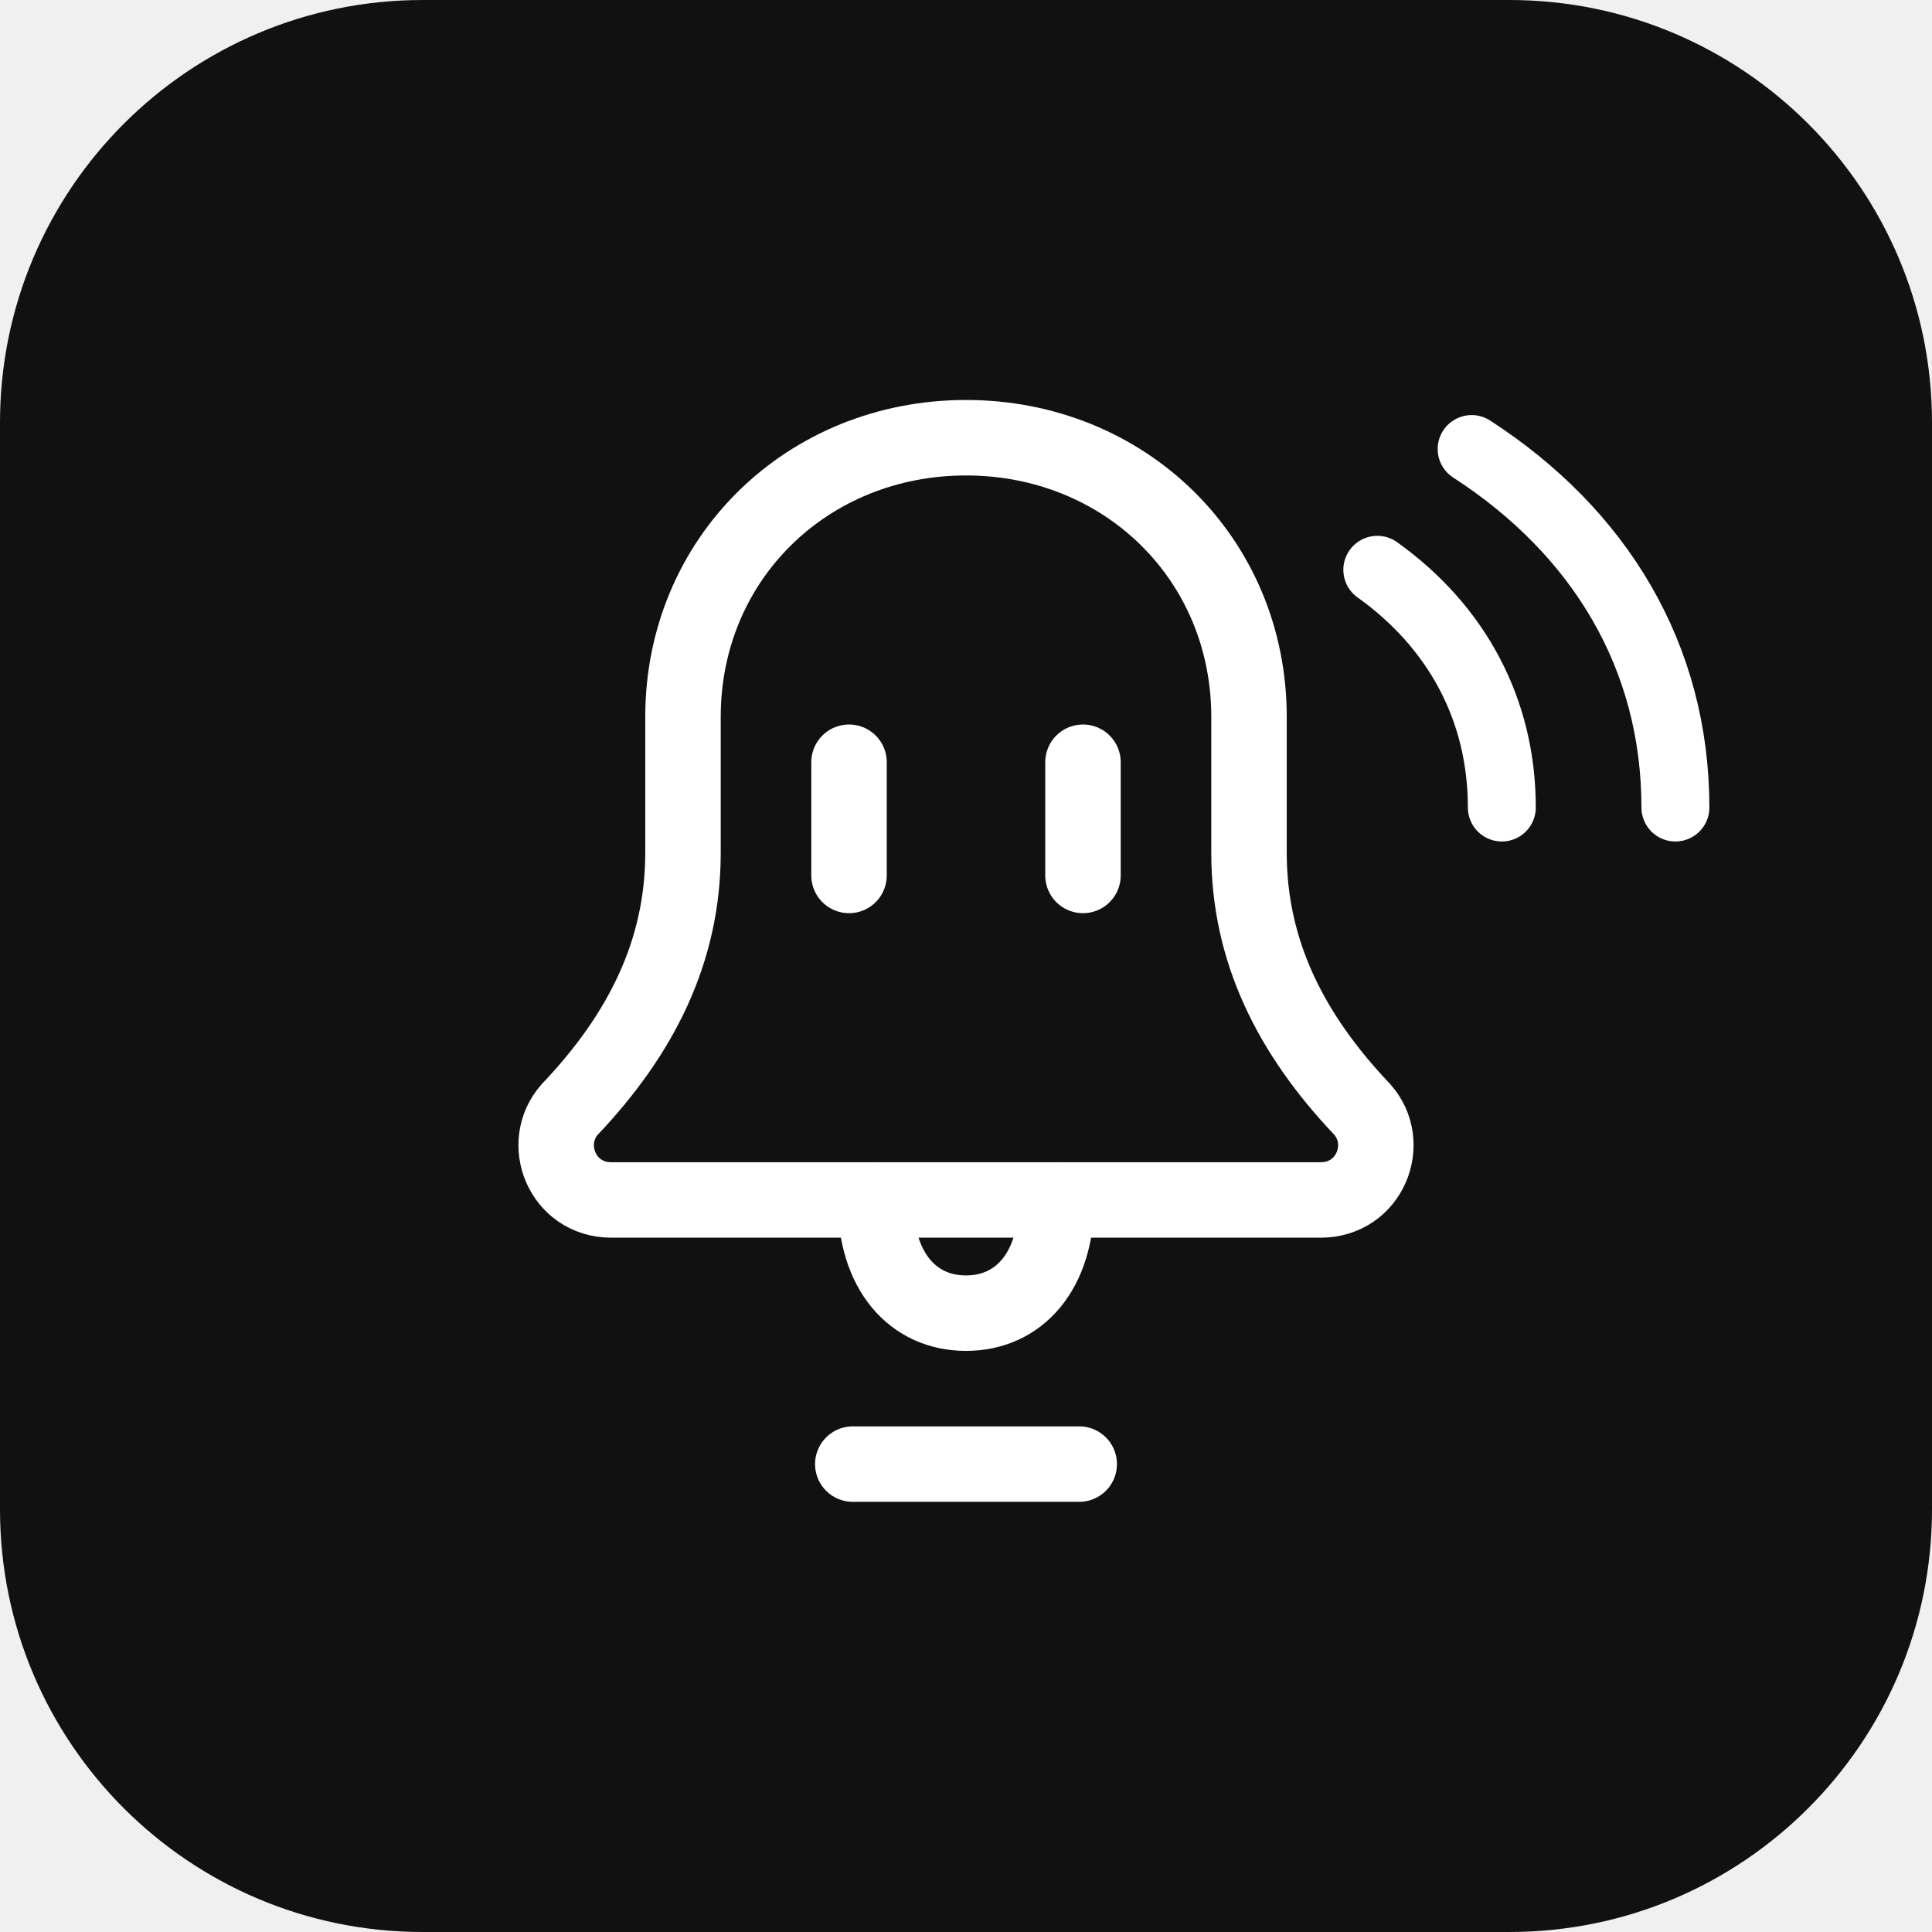
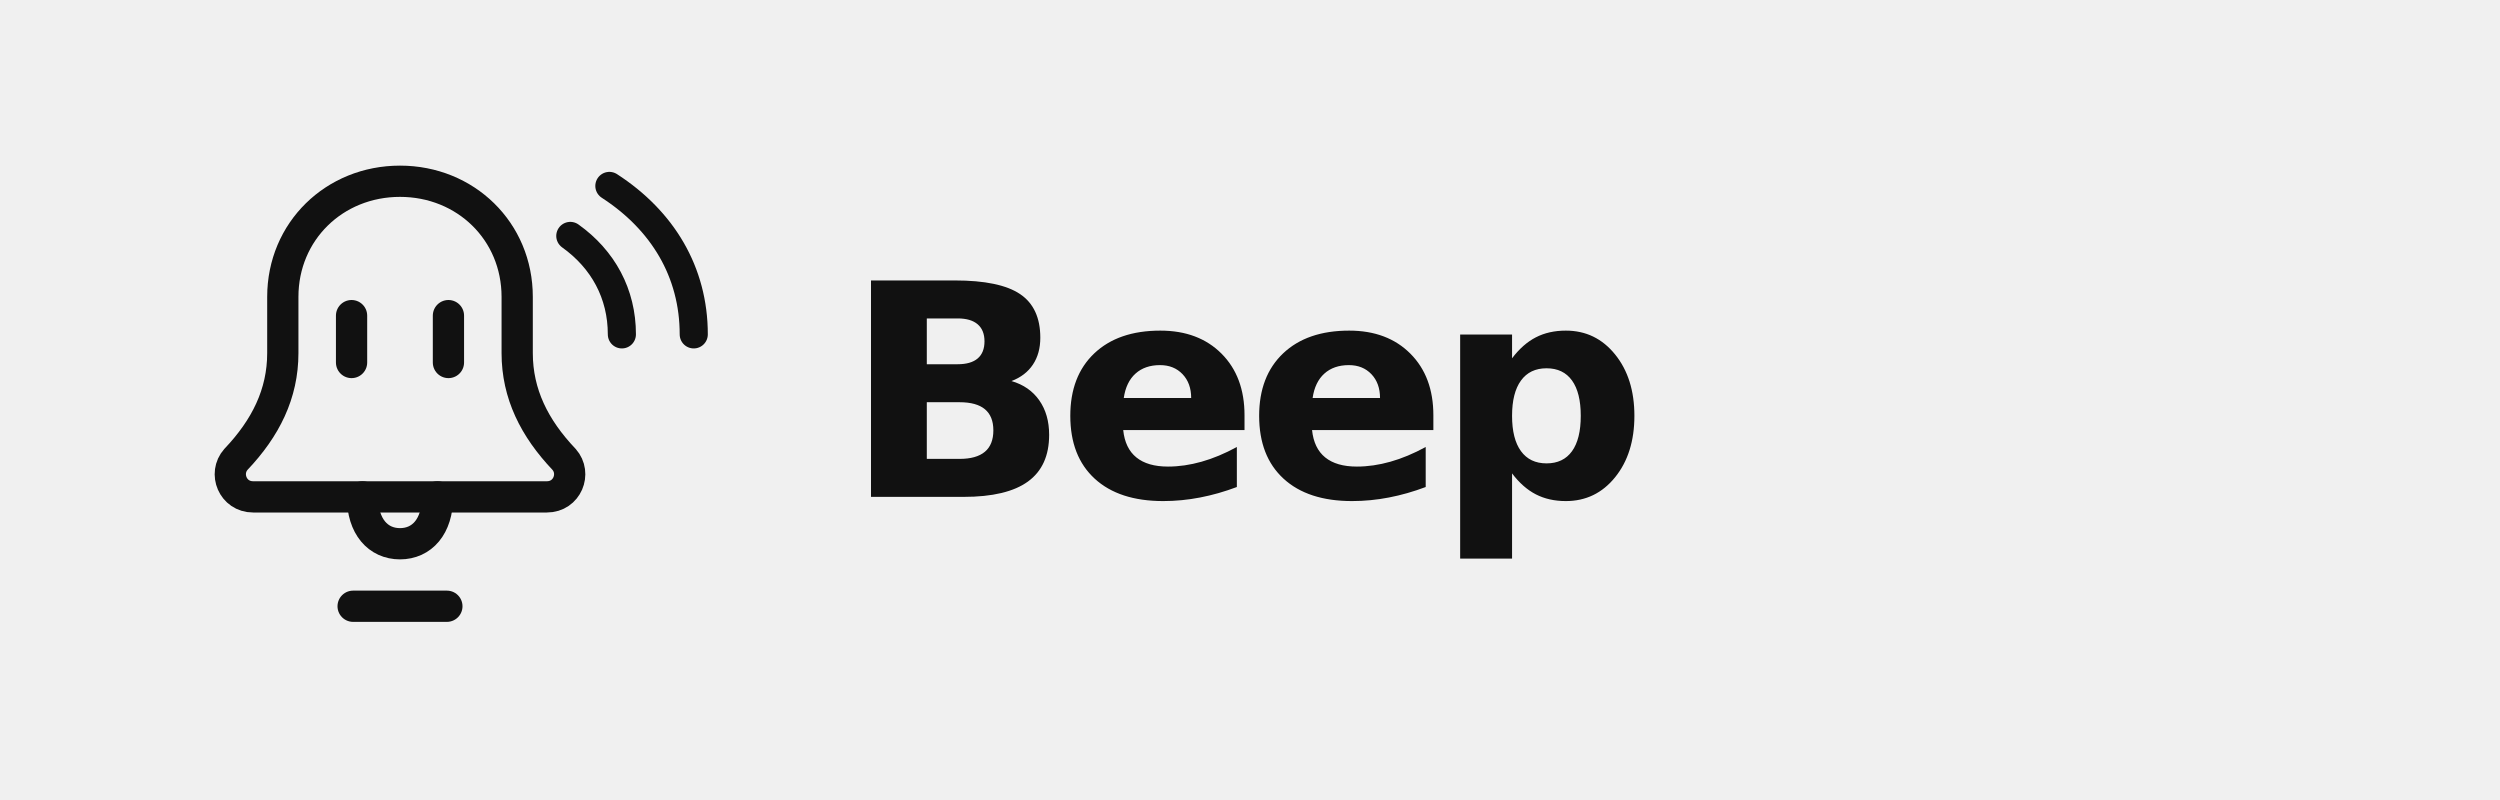
- <svg xmlns="http://www.w3.org/2000/svg" viewBox="0 0 512 512" role="img" aria-label="beep app icon">
-   <rect width="512" height="512" rx="112" fill="#111111" />
-   <path d="M256 116 C214 116 181 148 181 190 L181 226 C181 252 170 274 151 294 C143 303 149 318 162 318 L350 318 C363 318 369 303 361 294 C342 274 331 252 331 226 L331 190 C331 148 298 116 256 116 Z" fill="none" stroke="#ffffff" stroke-width="20" stroke-linecap="round" stroke-linejoin="round" />
-   <path d="M232 318 C232 337 242 348 256 348 C270 348 280 337 280 318" fill="none" stroke="#ffffff" stroke-width="20" stroke-linecap="round" />
-   <path d="M225 202 L225 232 M287 202 L287 232" fill="none" stroke="#ffffff" stroke-width="20" stroke-linecap="round" />
-   <path d="M365 151 C386 166 398 188 398 214" fill="none" stroke="#ffffff" stroke-width="18" stroke-linecap="round" />
-   <path d="M390 119 C424 141 444 174 444 214" fill="none" stroke="#ffffff" stroke-width="18" stroke-linecap="round" />
-   <path d="M226 388 L286 388" fill="none" stroke="#ffffff" stroke-width="20" stroke-linecap="round" />
+ <svg xmlns="http://www.w3.org/2000/svg" viewBox="0 0 1600 512" role="img" aria-label="Beep">
+   <path d="M256 116 C214 116 181 148 181 190 L181 226 C181 252 170 274 151 294 C143 303 149 318 162 318 L350 318 C363 318 369 303 361 294 C342 274 331 252 331 226 L331 190 C331 148 298 116 256 116 Z" fill="none" stroke="#111111" stroke-width="20" stroke-linecap="round" stroke-linejoin="round" />
+   <path d="M232 318 C232 337 242 348 256 348 C270 348 280 337 280 318" fill="none" stroke="#111111" stroke-width="20" stroke-linecap="round" />
+   <path d="M225 202 L225 232 M287 202 L287 232" fill="none" stroke="#111111" stroke-width="20" stroke-linecap="round" />
+   <path d="M365 151 C386 166 398 188 398 214" fill="none" stroke="#111111" stroke-width="18" stroke-linecap="round" />
+   <path d="M390 119 C424 141 444 174 444 214" fill="none" stroke="#111111" stroke-width="18" stroke-linecap="round" />
+   <path d="M226 388 L286 388" fill="none" stroke="#111111" stroke-width="20" stroke-linecap="round" />
+   <text x="540" y="318" fill="#111111" font-family="DejaVu Sans, Arial, sans-serif" font-size="190" font-weight="700" letter-spacing="-8">
+     Beep
+   </text>
</svg>
